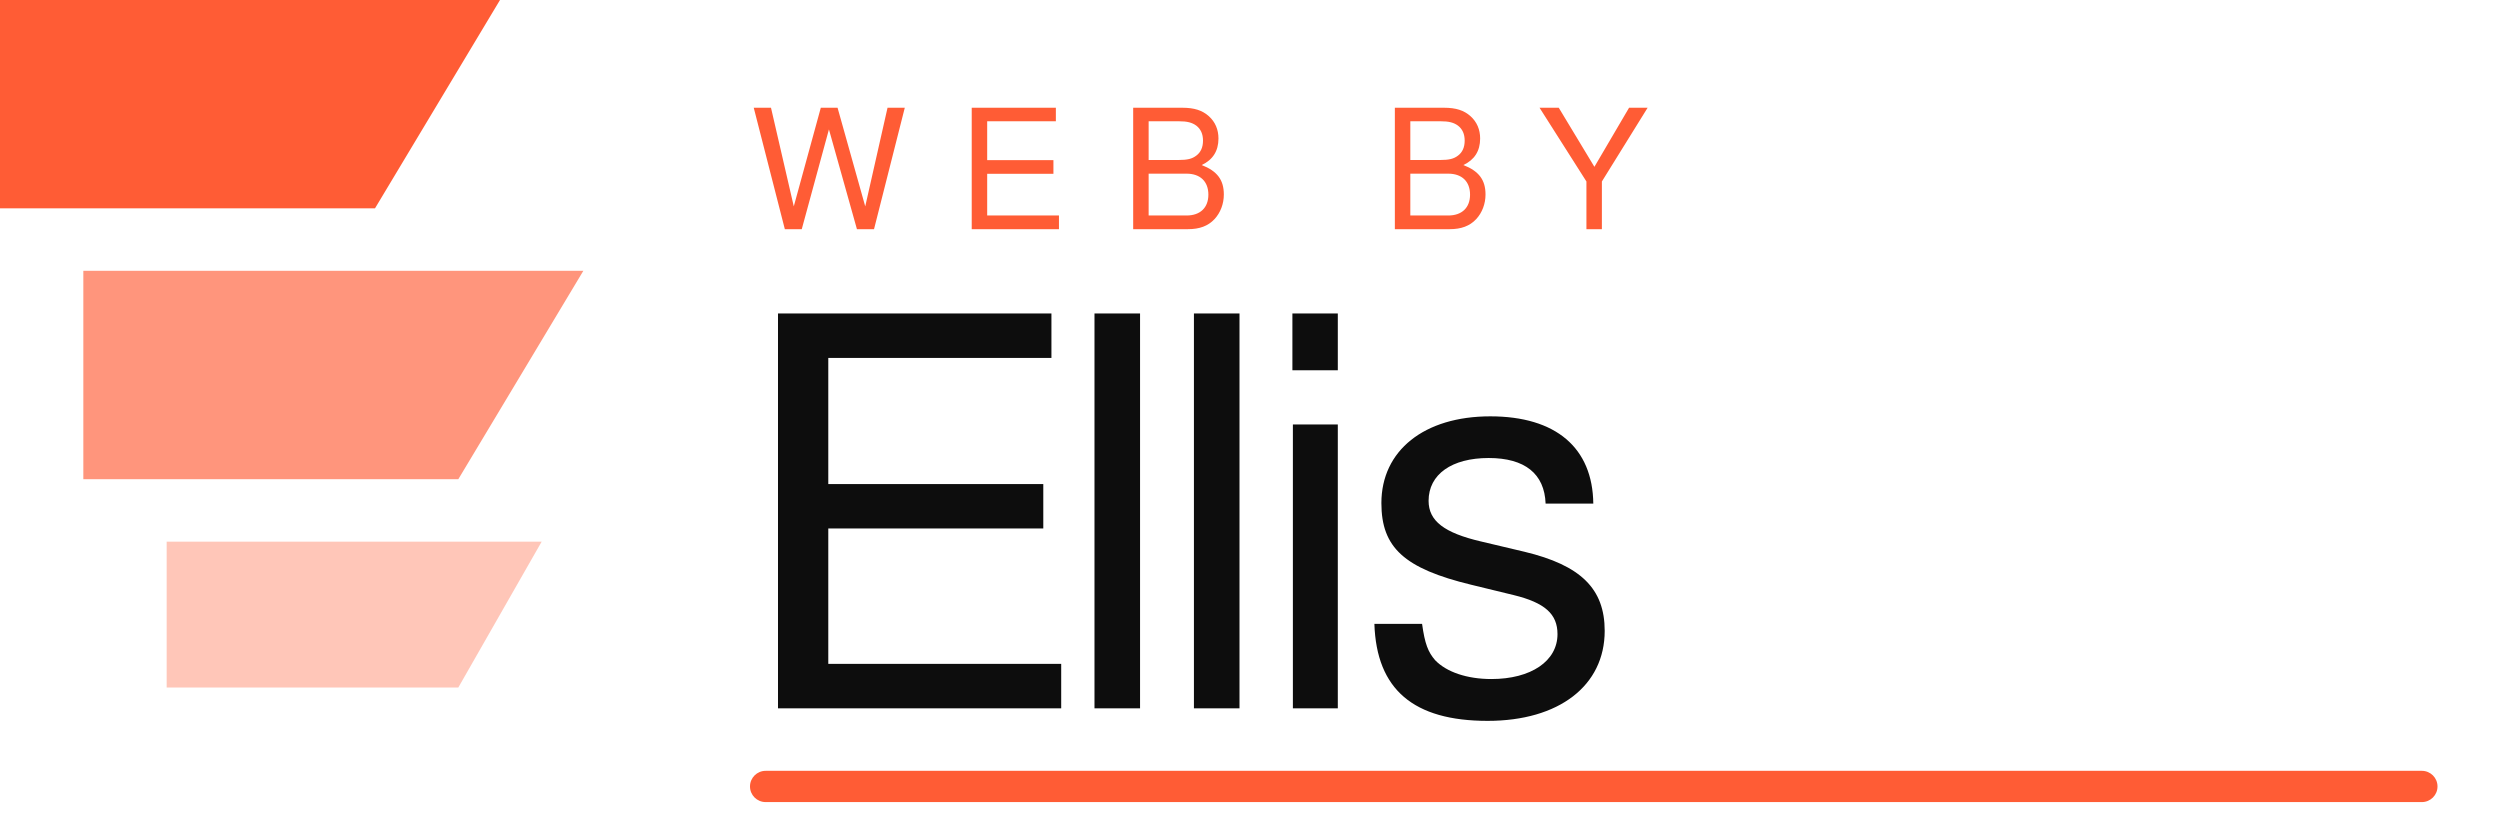
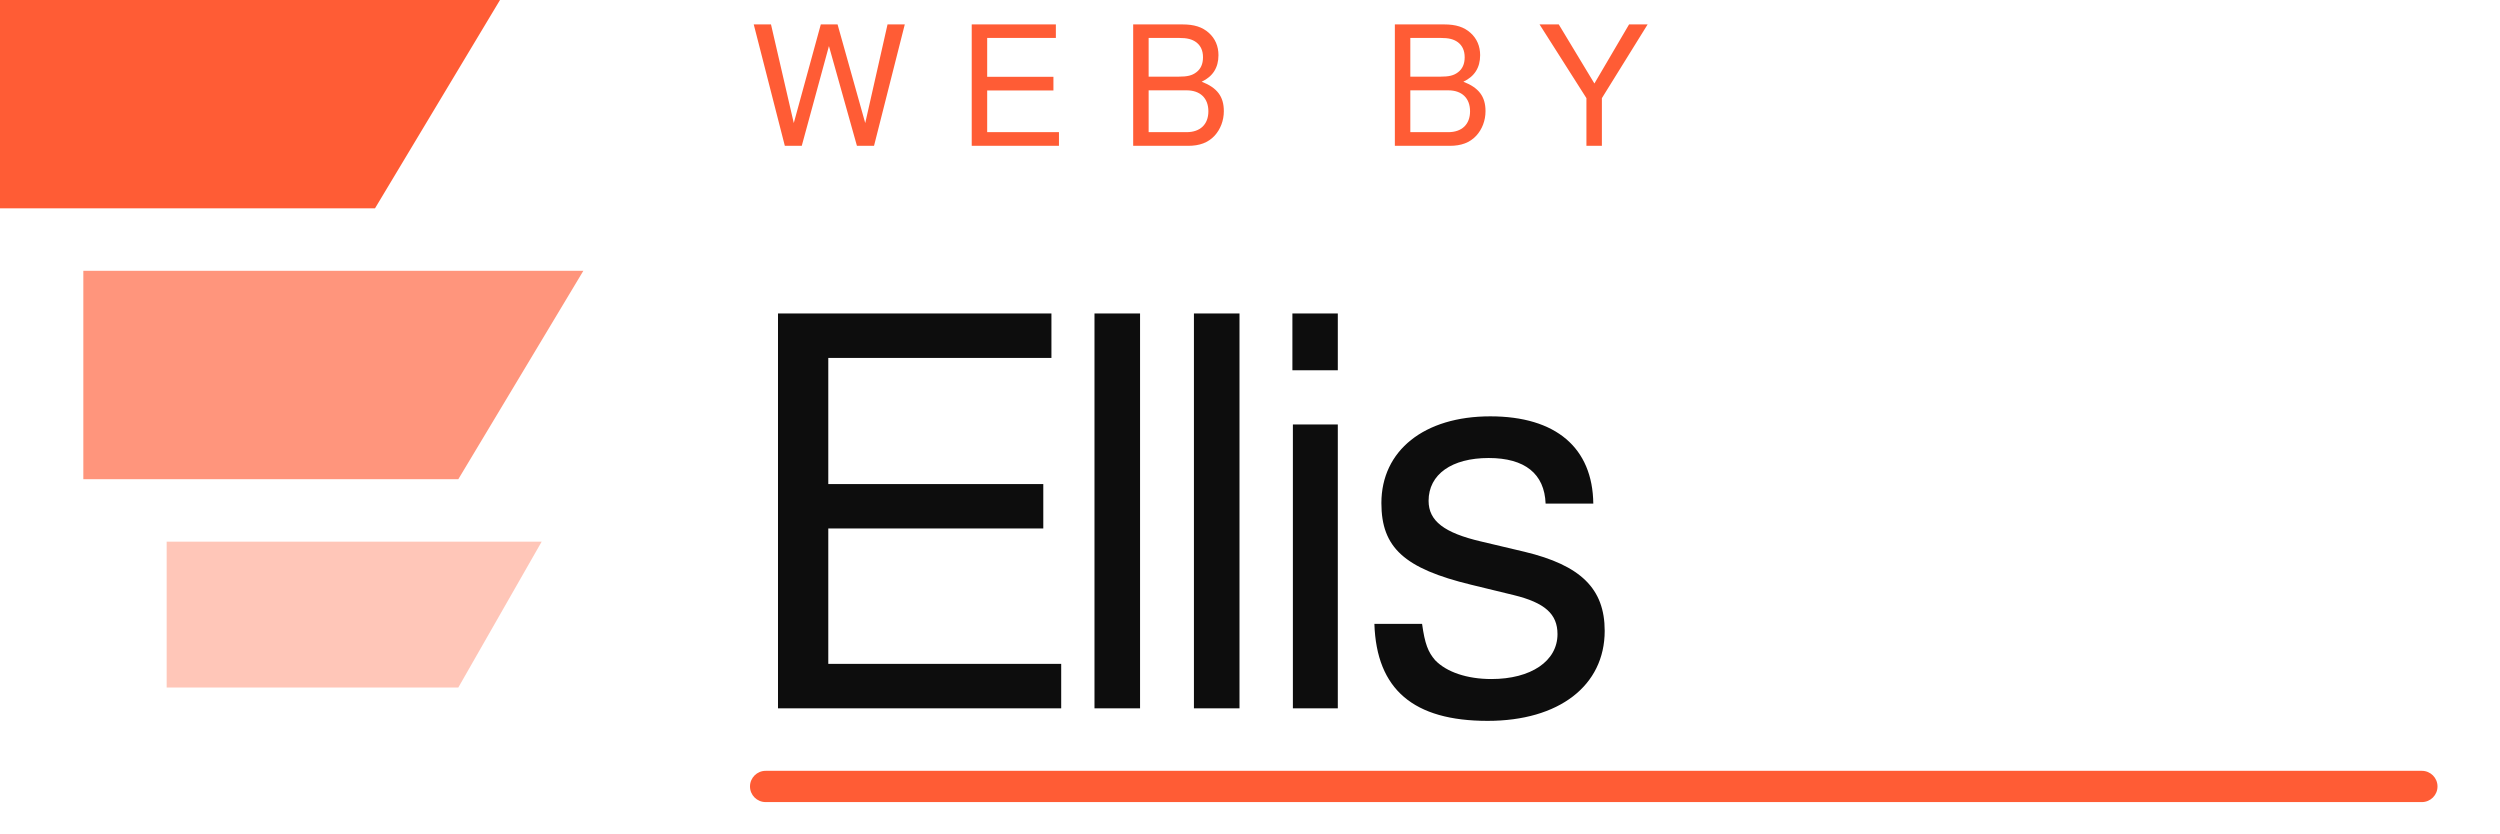
<svg xmlns="http://www.w3.org/2000/svg" viewBox="0 0 240 80" width="240" height="80" role="img">
  <polygon points="0,0 48,0 36,20 0,20" fill="#FF5C35" />
  <polygon points="8,26 56,26 44,46 8,46" fill="#FF5C35" opacity="0.65" />
  <polygon points="16,52 52,52 44,66 16,66" fill="#FF5C35" opacity="0.35" />
-   <text x="72" y="22" font-family="-apple-system, BlinkMacSystemFont, 'Segoe UI', Helvetica, Arial, sans-serif" font-size="16" font-weight="400" letter-spacing="5" fill="#FF5C35">WEB BY</text>
+   <text x="72" y="14" font-family="-apple-system, BlinkMacSystemFont, 'Segoe UI', Helvetica, Arial, sans-serif" font-size="16" font-weight="400" letter-spacing="5" fill="#FF5C35">WEB BY</text>
  <text x="70" y="68" font-family="-apple-system, BlinkMacSystemFont, 'Segoe UI', Helvetica, Arial, sans-serif" font-size="52" font-weight="500" letter-spacing="-2" fill="#0D0D0D">Ellis</text>
  <rect x="72" y="74" width="162" height="3" rx="1.5" fill="#FF5C35" />
</svg>
